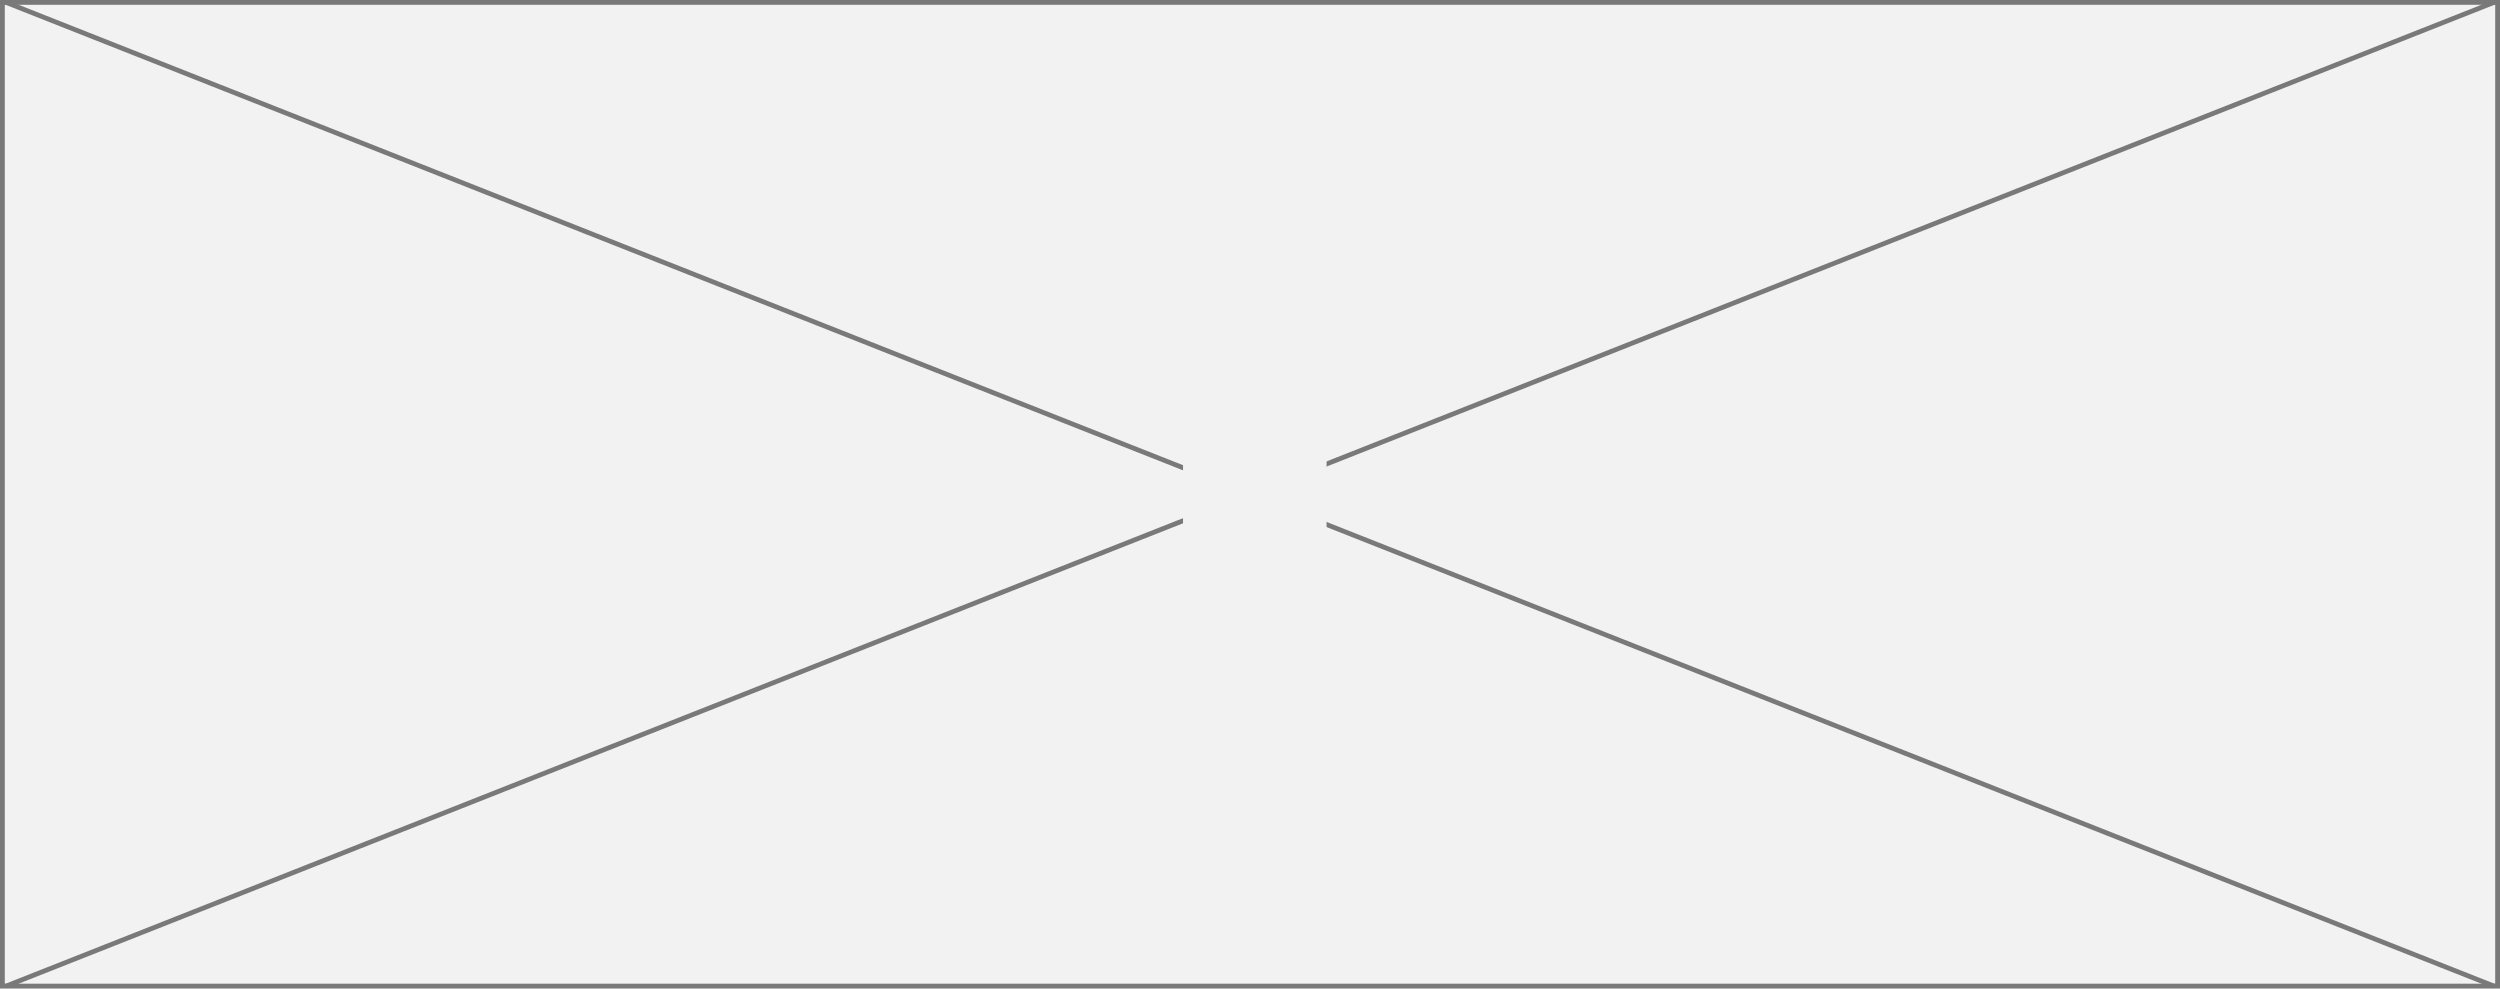
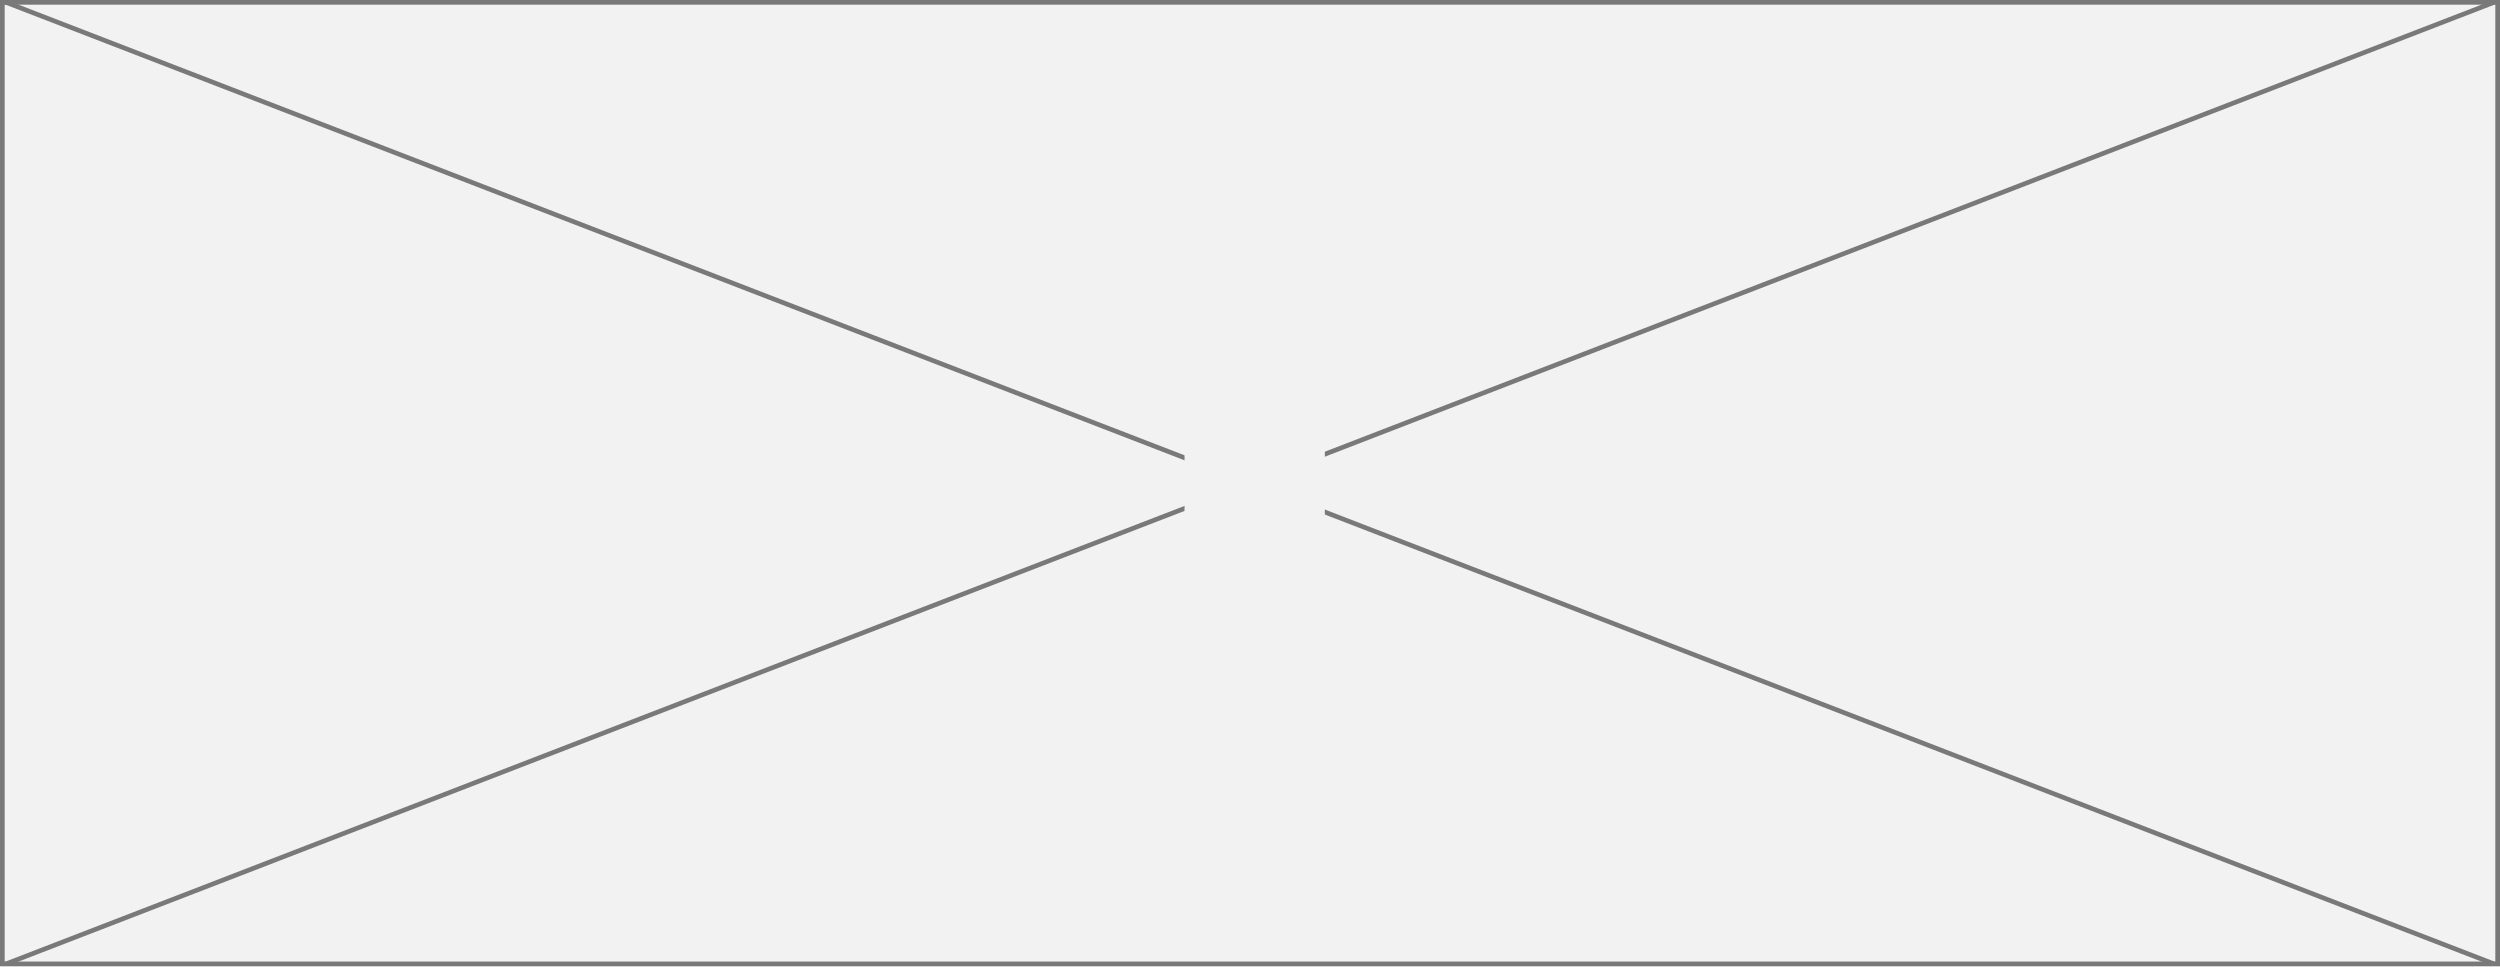
- <svg xmlns="http://www.w3.org/2000/svg" version="1.1" width="521px" height="206px">
+ <svg xmlns="http://www.w3.org/2000/svg" version="1.1" width="533px" height="206px">
  <defs>
-     <mask fill="white" id="clip163">
-       <path d="M 315.543 715  L 345.457 715  L 345.457 734  L 315.543 734  Z M 69 620  L 590 620  L 590 826  L 69 826  Z " fill-rule="evenodd" />
+     <mask fill="white" id="clip198">
+       <path d="M 856.543 715  L 886.457 715  L 886.457 734  L 856.543 734  Z M 604 620  L 1137 620  L 1137 826  L 604 826  Z " fill-rule="evenodd" />
    </mask>
  </defs>
-   <g transform="matrix(1 0 0 1 -69 -620 )">
-     <path d="M 69.5 620.5  L 589.5 620.5  L 589.5 825.5  L 69.5 825.5  L 69.5 620.5  Z " fill-rule="nonzero" fill="#f2f2f2" stroke="none" />
-     <path d="M 69.5 620.5  L 589.5 620.5  L 589.5 825.5  L 69.5 825.5  L 69.5 620.5  Z " stroke-width="1" stroke="#797979" fill="none" />
-     <path d="M 70.176 620.465  L 588.824 825.535  M 588.824 620.465  L 70.176 825.535  " stroke-width="1" stroke="#797979" fill="none" mask="url(#clip163)" />
+   <g transform="matrix(1 0 0 1 -604 -620 )">
+     <path d="M 604.5 620.5  L 1136.5 620.5  L 1136.5 825.5  L 604.5 825.5  L 604.5 620.5  Z " fill-rule="nonzero" fill="#f2f2f2" stroke="none" />
+     <path d="M 604.5 620.5  L 1136.5 620.5  L 1136.5 825.5  L 604.5 825.5  L 604.5 620.5  Z " stroke-width="1" stroke="#797979" fill="none" />
+     <path d="M 605.207 620.466  L 1135.793 825.534  M 1135.793 620.466  L 605.207 825.534  " stroke-width="1" stroke="#797979" fill="none" mask="url(#clip198)" />
  </g>
</svg>
